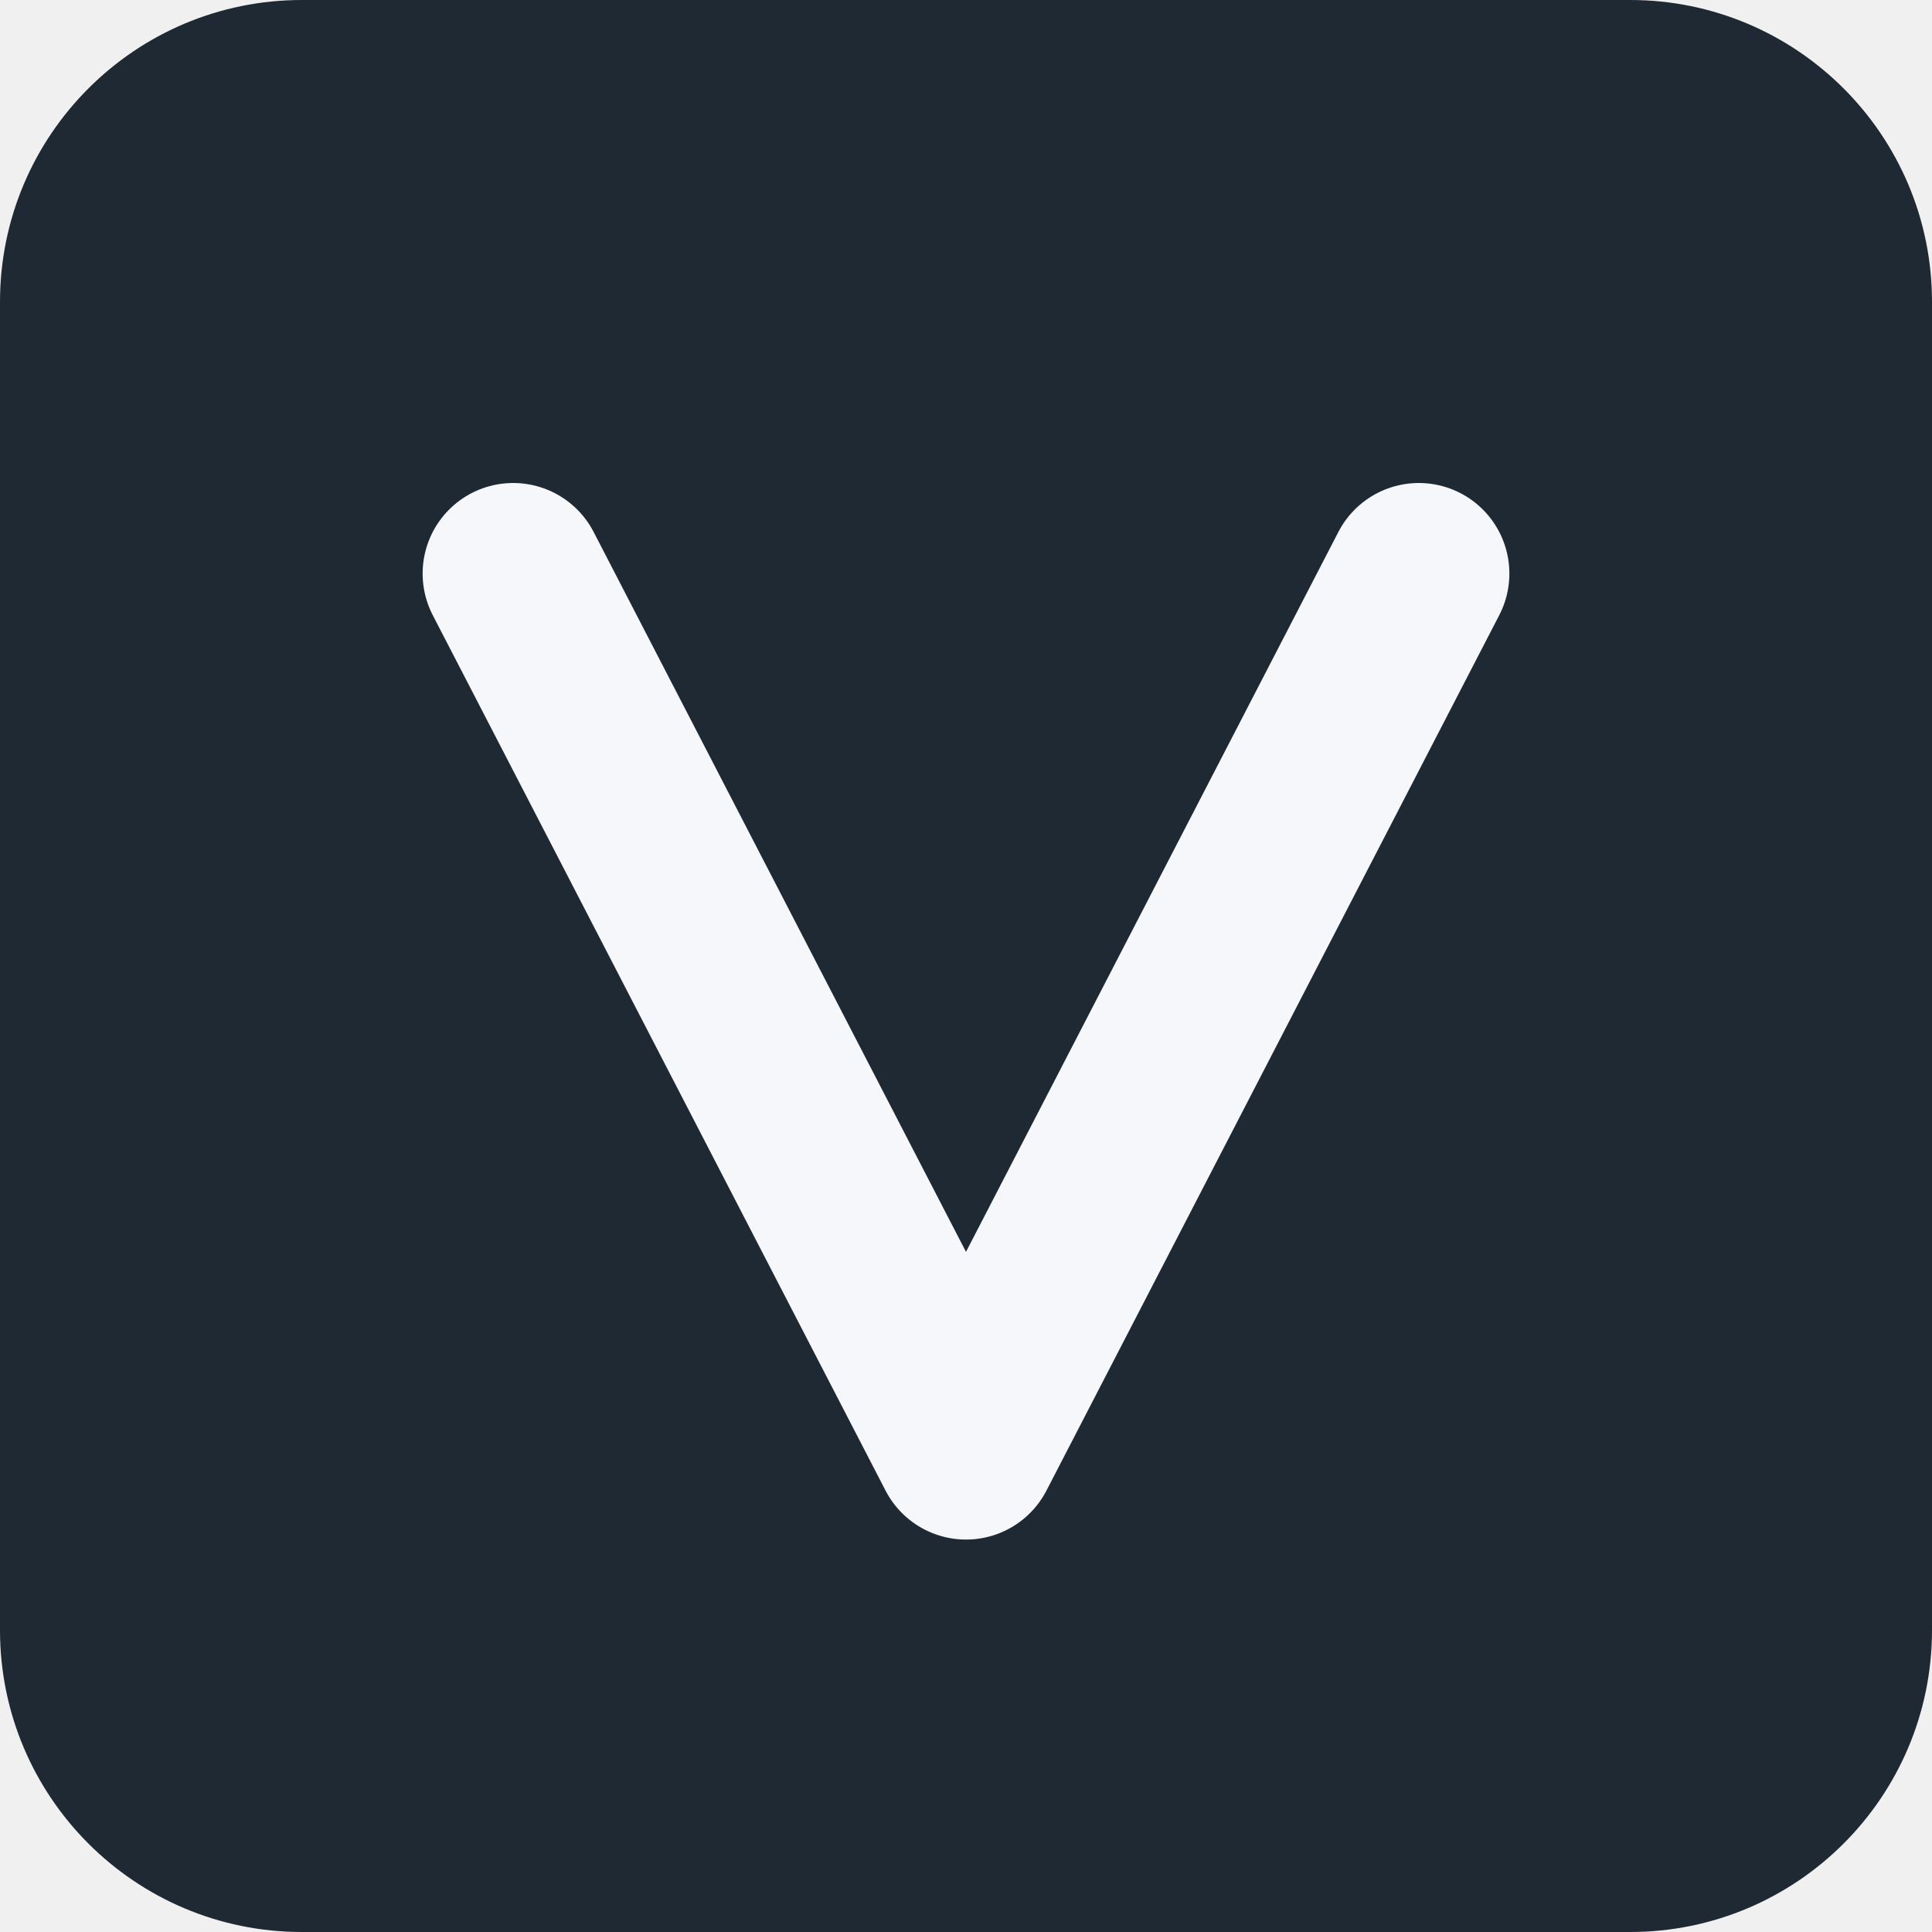
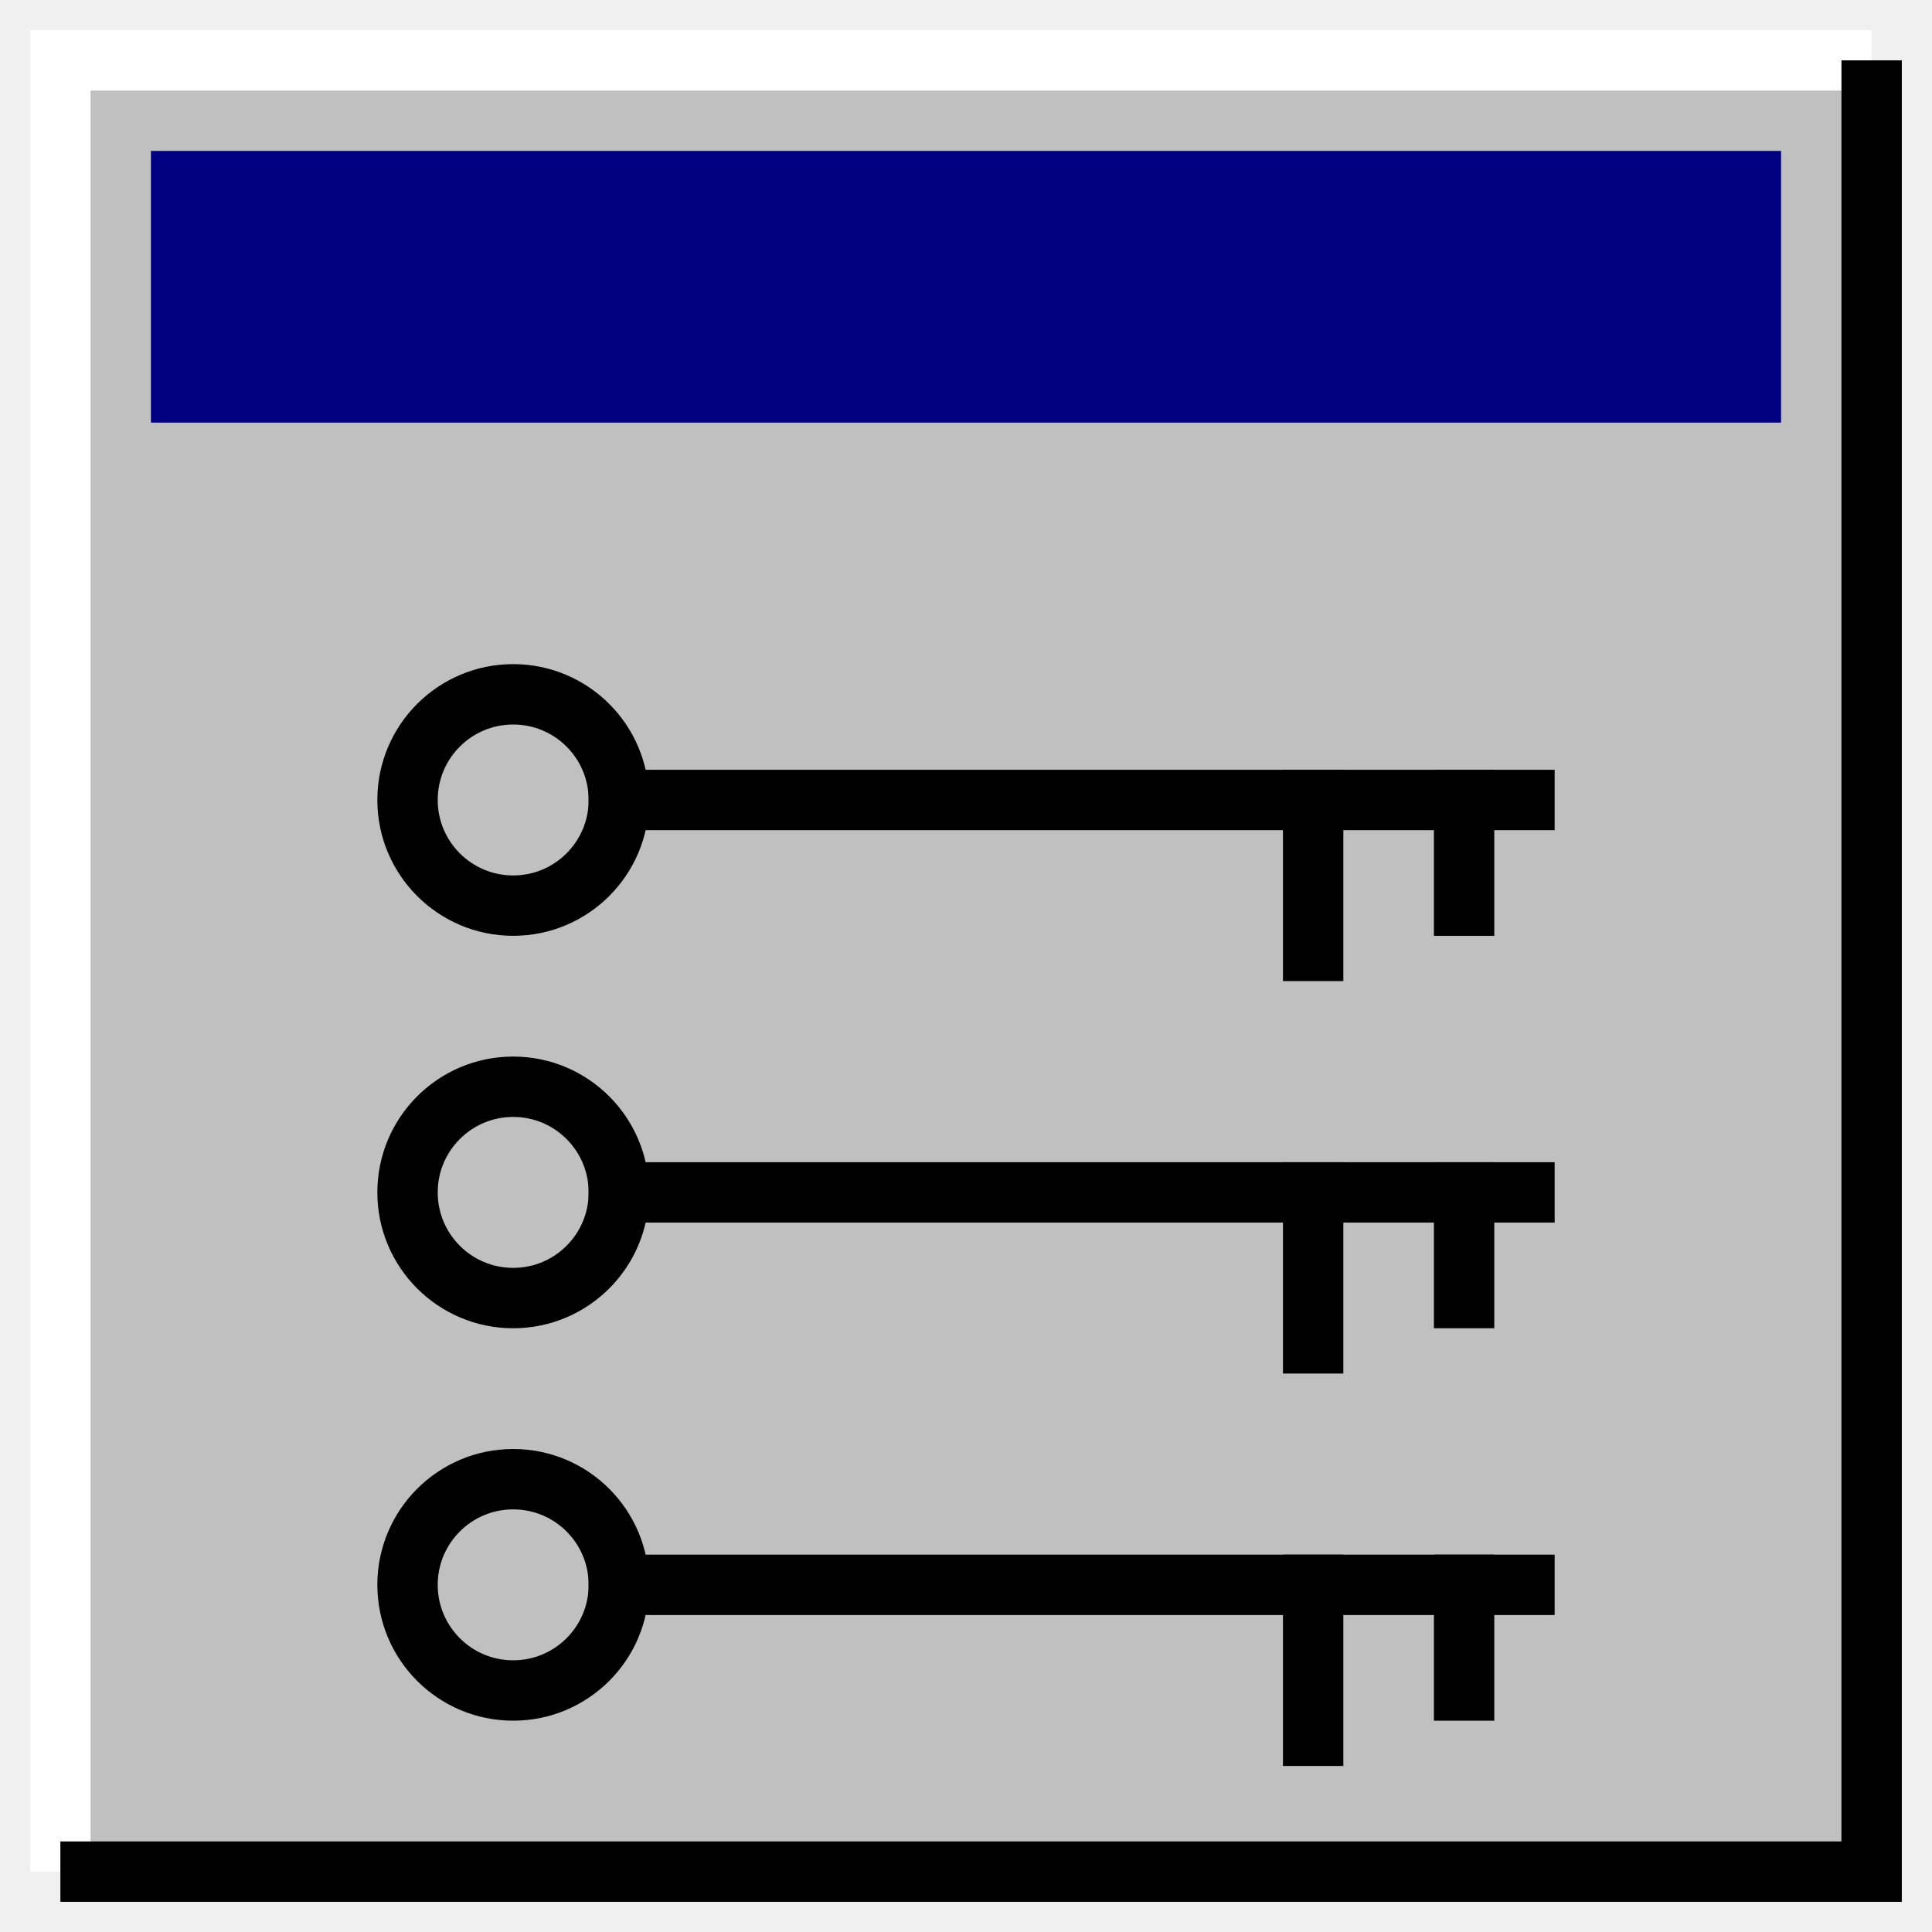
- <svg xmlns="http://www.w3.org/2000/svg" viewBox="0 0 128 128" width="128" height="128" role="img" aria-label="VardKey placeholder icon">
-   <rect width="128" height="128" rx="20" fill="#1f2933" />
-   <path d="M34 38 L64 96 L94 38" fill="none" stroke="#f5f7fa" stroke-width="12" stroke-linecap="round" stroke-linejoin="round" />
+ <svg xmlns="http://www.w3.org/2000/svg" viewBox="0 0 128 128" width="128" height="128" role="img" aria-label="VardKey icon">
+   <rect x="4" y="4" width="120" height="120" fill="#c0c0c0" />
+   <path d="M4 124 V4 H124" fill="none" stroke="#ffffff" stroke-width="4" />
+   <path d="M124 4 V124 H4" fill="none" stroke="#000000" stroke-width="4" />
+   <rect x="10" y="10" width="108" height="18" fill="#000080" />
+   <g fill="none" stroke="#000000" stroke-width="4" stroke-linecap="square">
+     <g transform="translate(23,42)">
+       <circle cx="11" cy="11" r="7" />
+       <path d="M18 11 H78" />
+       <path d="M64 11 V21" />
+       <path d="M74 11 V18" />
+     </g>
+     <g transform="translate(23,68)">
+       <circle cx="11" cy="11" r="7" />
+       <path d="M18 11 H78" />
+       <path d="M64 11 V21" />
+       <path d="M74 11 V18" />
+     </g>
+     <g transform="translate(23,94)">
+       <circle cx="11" cy="11" r="7" />
+       <path d="M18 11 H78" />
+       <path d="M64 11 V21" />
+       <path d="M74 11 V18" />
+     </g>
+   </g>
</svg>
